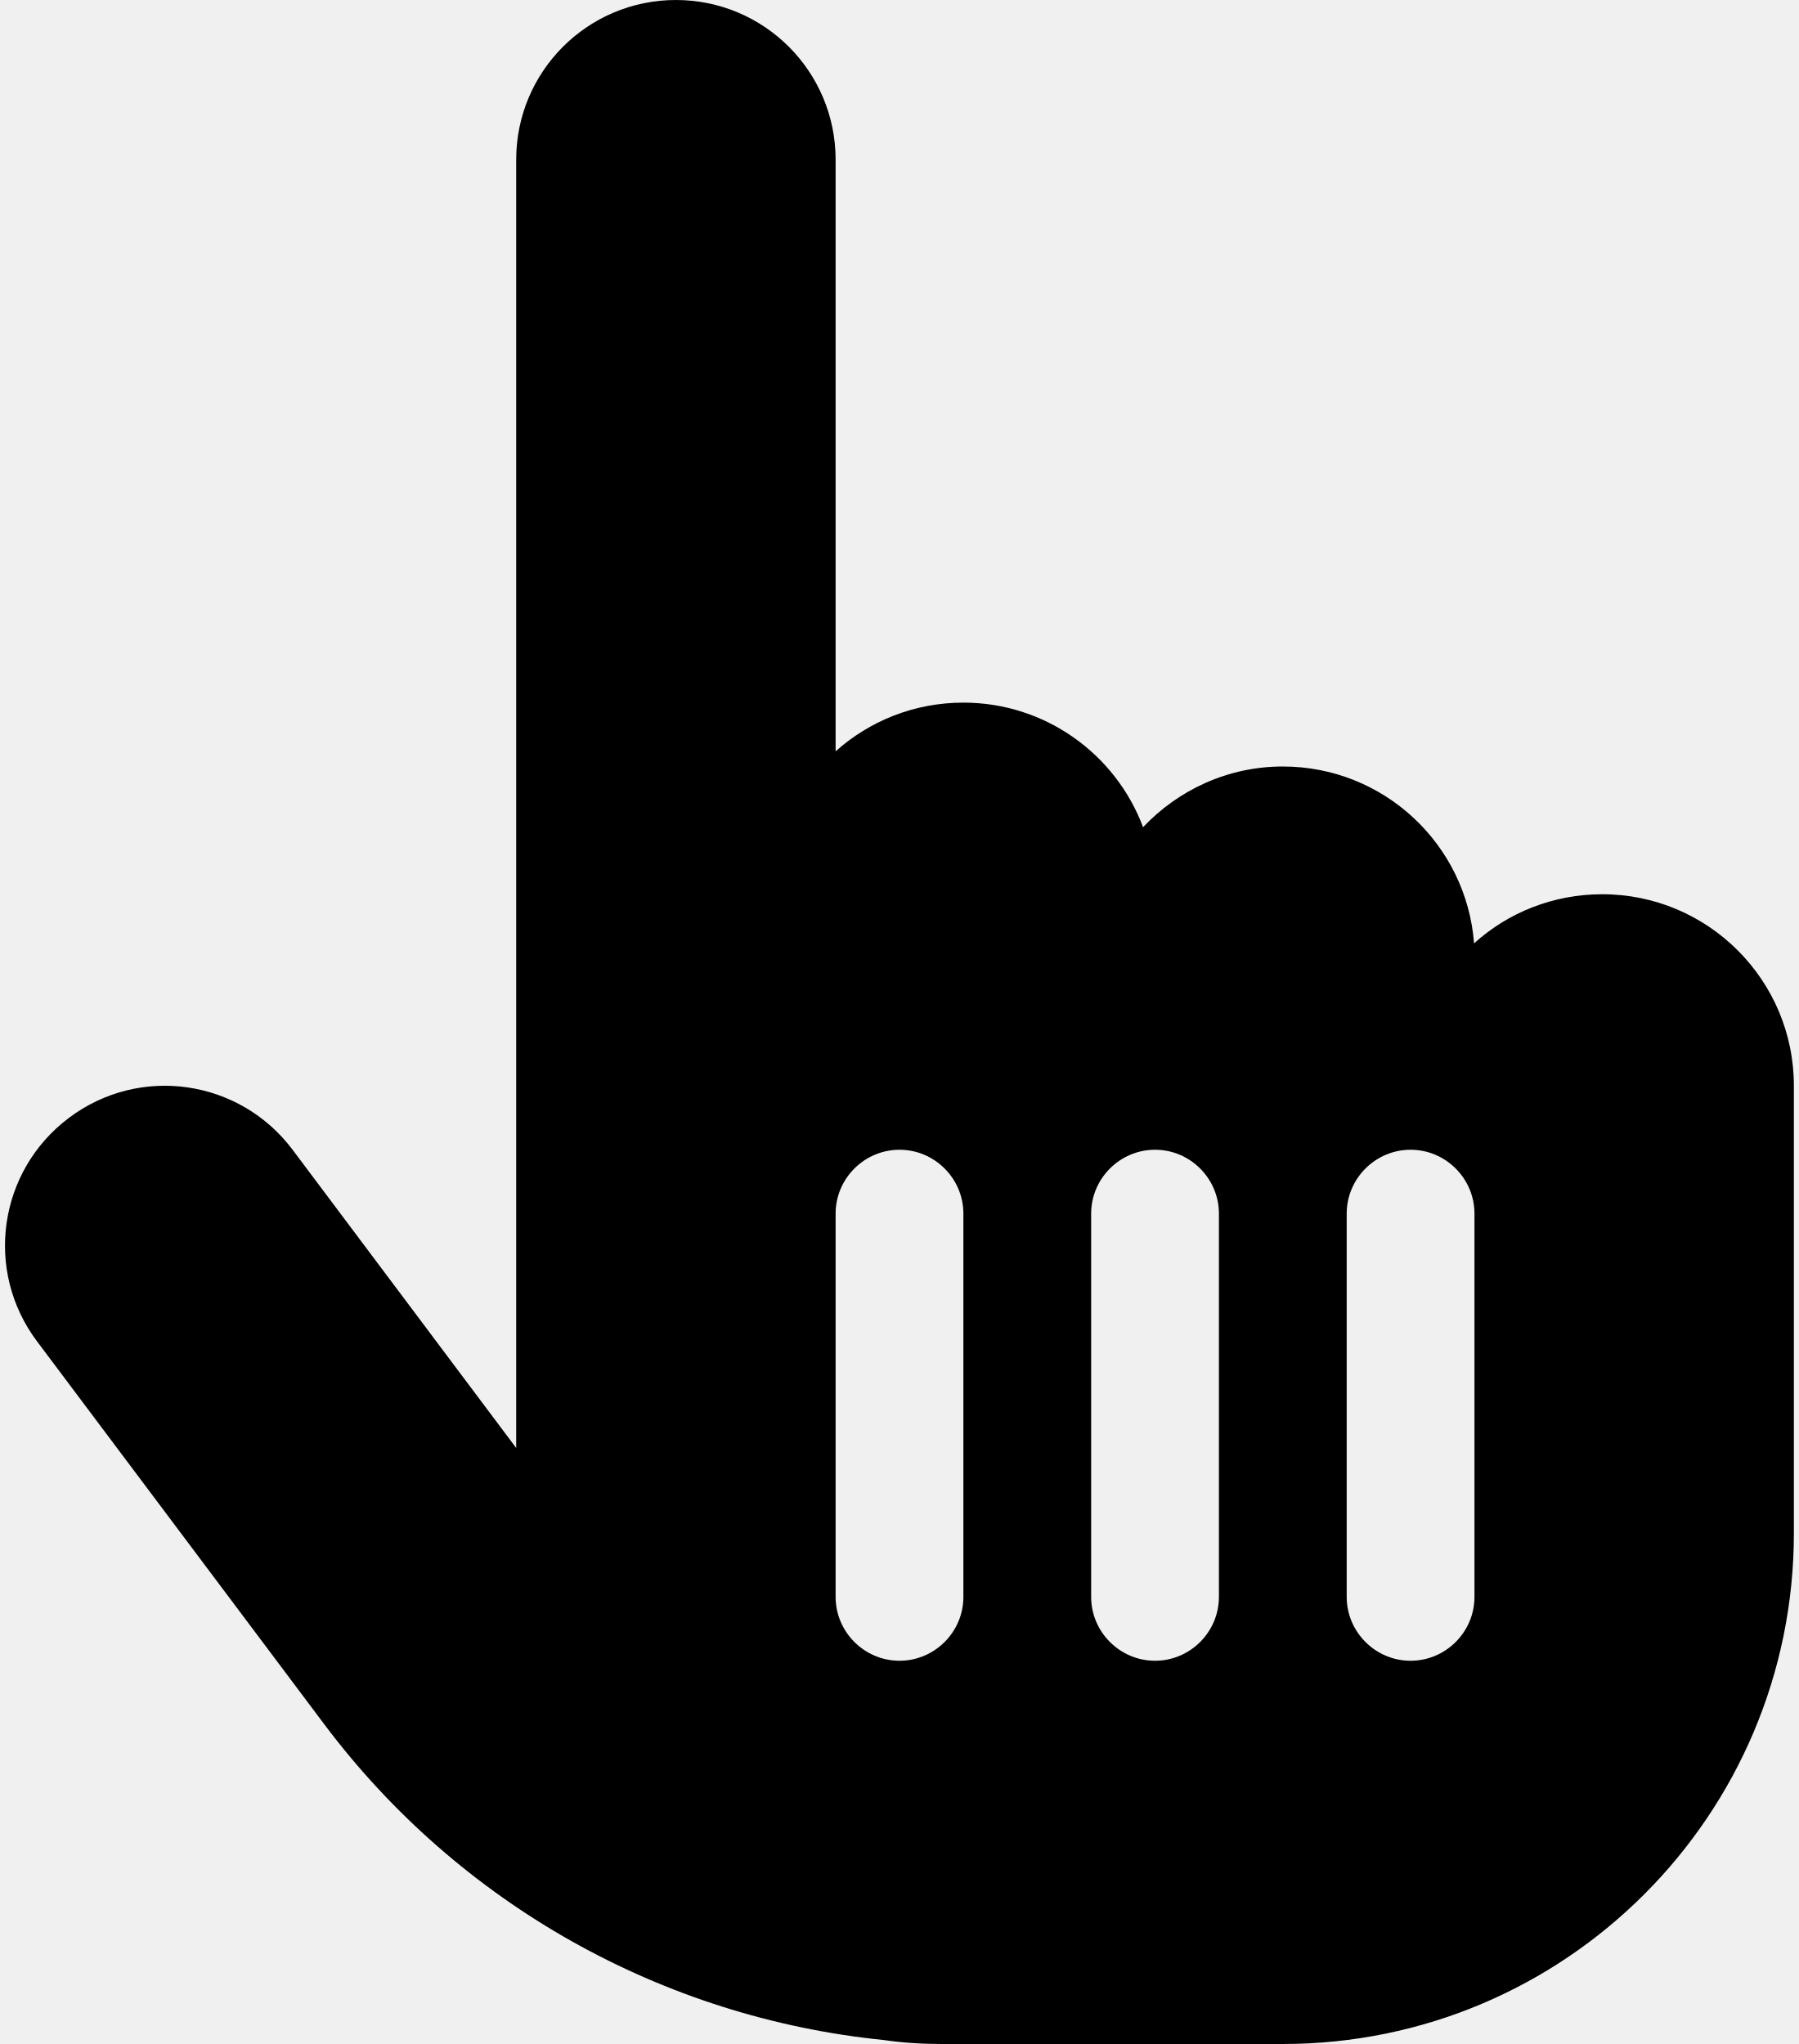
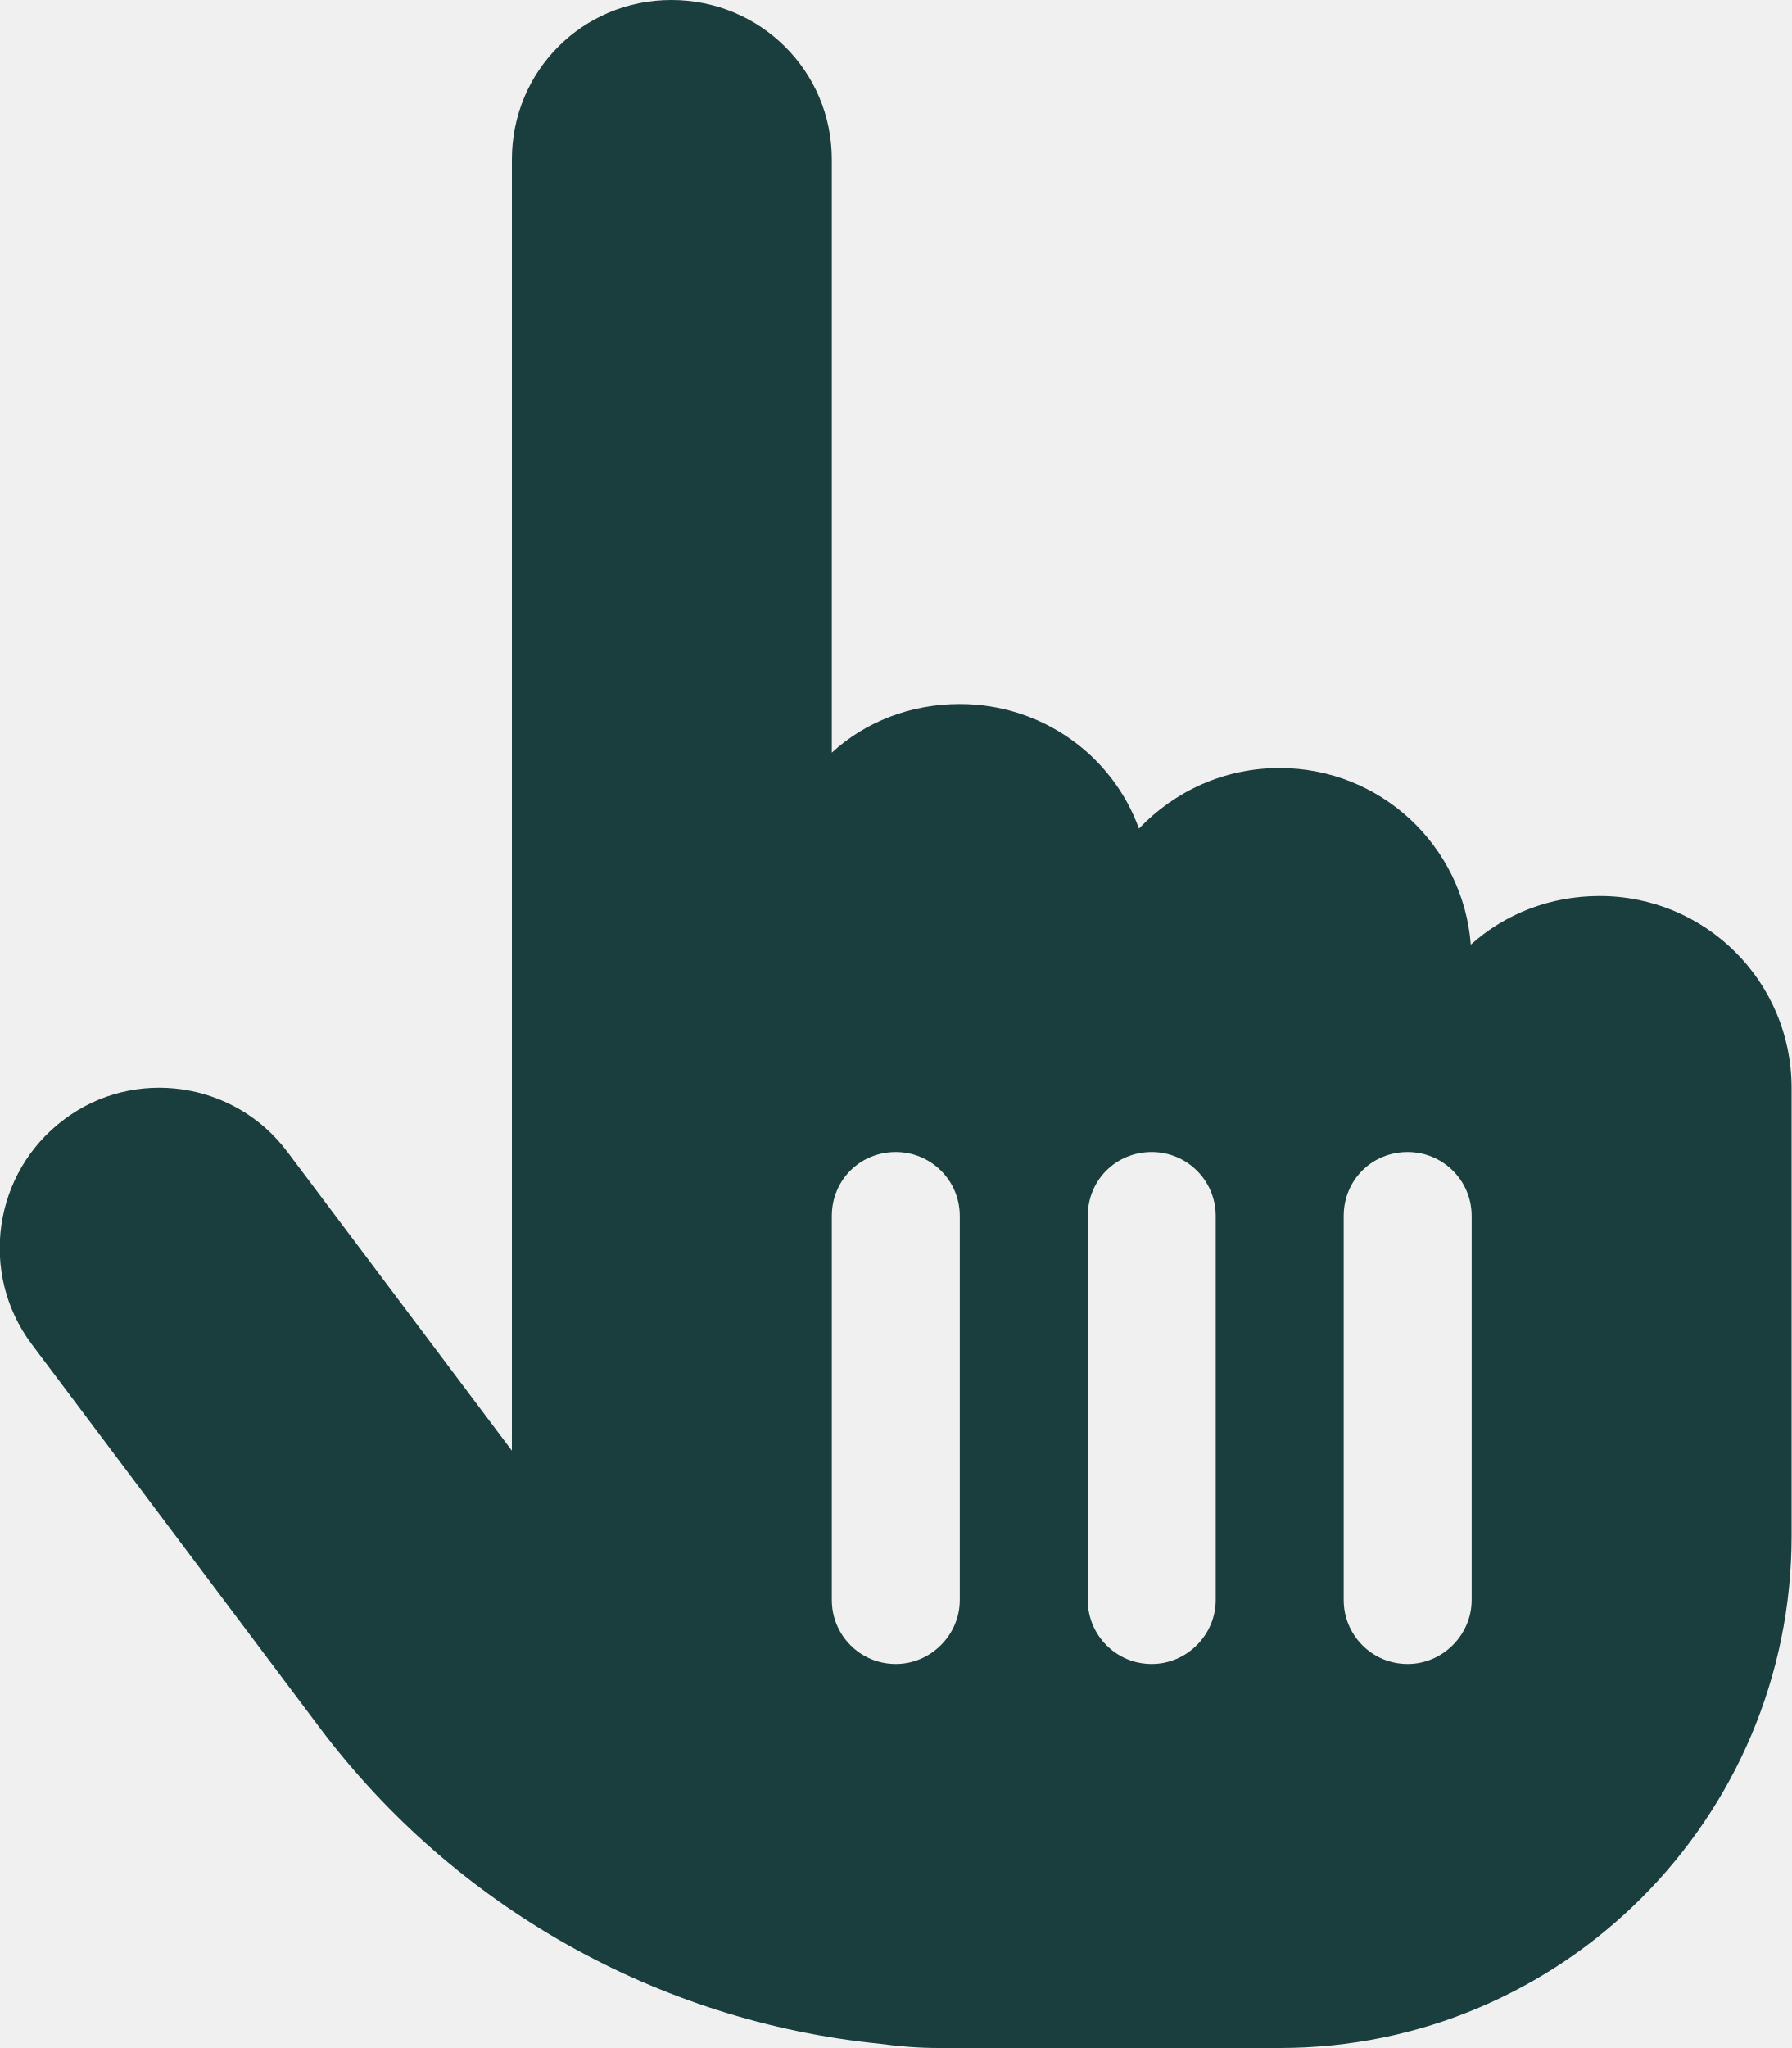
- <svg xmlns="http://www.w3.org/2000/svg" width="0.88em" height="1em" viewBox="0 0 448 512">
-   <path fill="currentColor" d="M128 40c0-22.1 17.9-40 40-40s40 17.9 40 40v148.2c8.5-7.6 19.7-12.2 32-12.2c20.6 0 38.2 13 45 31.2c8.8-9.3 21.2-15.2 35-15.2c25.3 0 46 19.5 47.9 44.3c8.5-7.7 19.8-12.3 32.1-12.3c26.5 0 48 21.5 48 48v112c0 70.7-57.3 128-128 128h-85.3c-5 0-9.9-.3-14.7-1c-55.3-5.6-106.2-34-140-79L8 336c-13.3-17.7-9.7-42.7 8-56s42.7-9.7 56 8l56 74.7zm112 264c0-8.8-7.2-16-16-16s-16 7.2-16 16v96c0 8.8 7.2 16 16 16s16-7.2 16-16zm48-16c-8.8 0-16 7.2-16 16v96c0 8.8 7.2 16 16 16s16-7.2 16-16v-96c0-8.8-7.2-16-16-16m80 16c0-8.8-7.2-16-16-16s-16 7.2-16 16v96c0 8.8 7.2 16 16 16s16-7.2 16-16z" />
+ <svg xmlns="http://www.w3.org/2000/svg" width="21" height="24" viewBox="0 0 21 24" fill="none">
+   <defs>
+     <clipPath id="clip1_104">
+       <rect id="fa6-solid:hand-pointer" width="21" height="24" fill="white" fill-opacity="0" />
+     </clipPath>
+   </defs>
+   <rect id="fa6-solid:hand-pointer" width="21" height="24" fill="#FFFFFF" fill-opacity="0" />
+   <g clip-path="url(#clip1_104)">
+     <path id="Vector" d="M6 1.87C6 0.83 6.83 0 7.87 0C8.91 0 9.75 0.83 9.75 1.87L9.75 8.82C10.14 8.46 10.67 8.25 11.25 8.25C12.21 8.25 13.04 8.85 13.35 9.71C13.77 9.27 14.35 9 15 9C16.18 9 17.15 9.91 17.24 11.07C17.64 10.71 18.17 10.5 18.75 10.5C19.99 10.5 21 11.5 21 12.75L21 18C21 21.31 18.31 24 15 24L11 24C10.76 24 10.53 23.98 10.31 23.95C7.72 23.69 5.33 22.35 3.75 20.25L0.37 15.75C-0.25 14.92 -0.08 13.74 0.75 13.12C1.57 12.5 2.75 12.67 3.37 13.5L6 17L6 1.87ZM11.25 14.25C11.25 13.83 10.91 13.5 10.5 13.5C10.08 13.5 9.75 13.83 9.75 14.25L9.75 18.75C9.75 19.16 10.08 19.5 10.5 19.5C10.91 19.5 11.25 19.16 11.25 18.75L11.25 14.25ZM13.5 13.5C13.08 13.5 12.75 13.83 12.75 14.25L12.75 18.75C12.75 19.16 13.08 19.5 13.5 19.5C13.91 19.5 14.25 19.16 14.25 18.75L14.25 14.25C14.25 13.83 13.91 13.5 13.5 13.5ZM17.25 14.25C17.25 13.83 16.91 13.5 16.5 13.5C16.08 13.5 15.75 13.83 15.75 14.25L15.75 18.75C15.75 19.16 16.08 19.5 16.5 19.5C16.91 19.5 17.25 19.16 17.25 18.75L17.25 14.25Z" fill="#1A3E3E" fill-opacity="1" fill-rule="nonzero" />
+   </g>
</svg>
